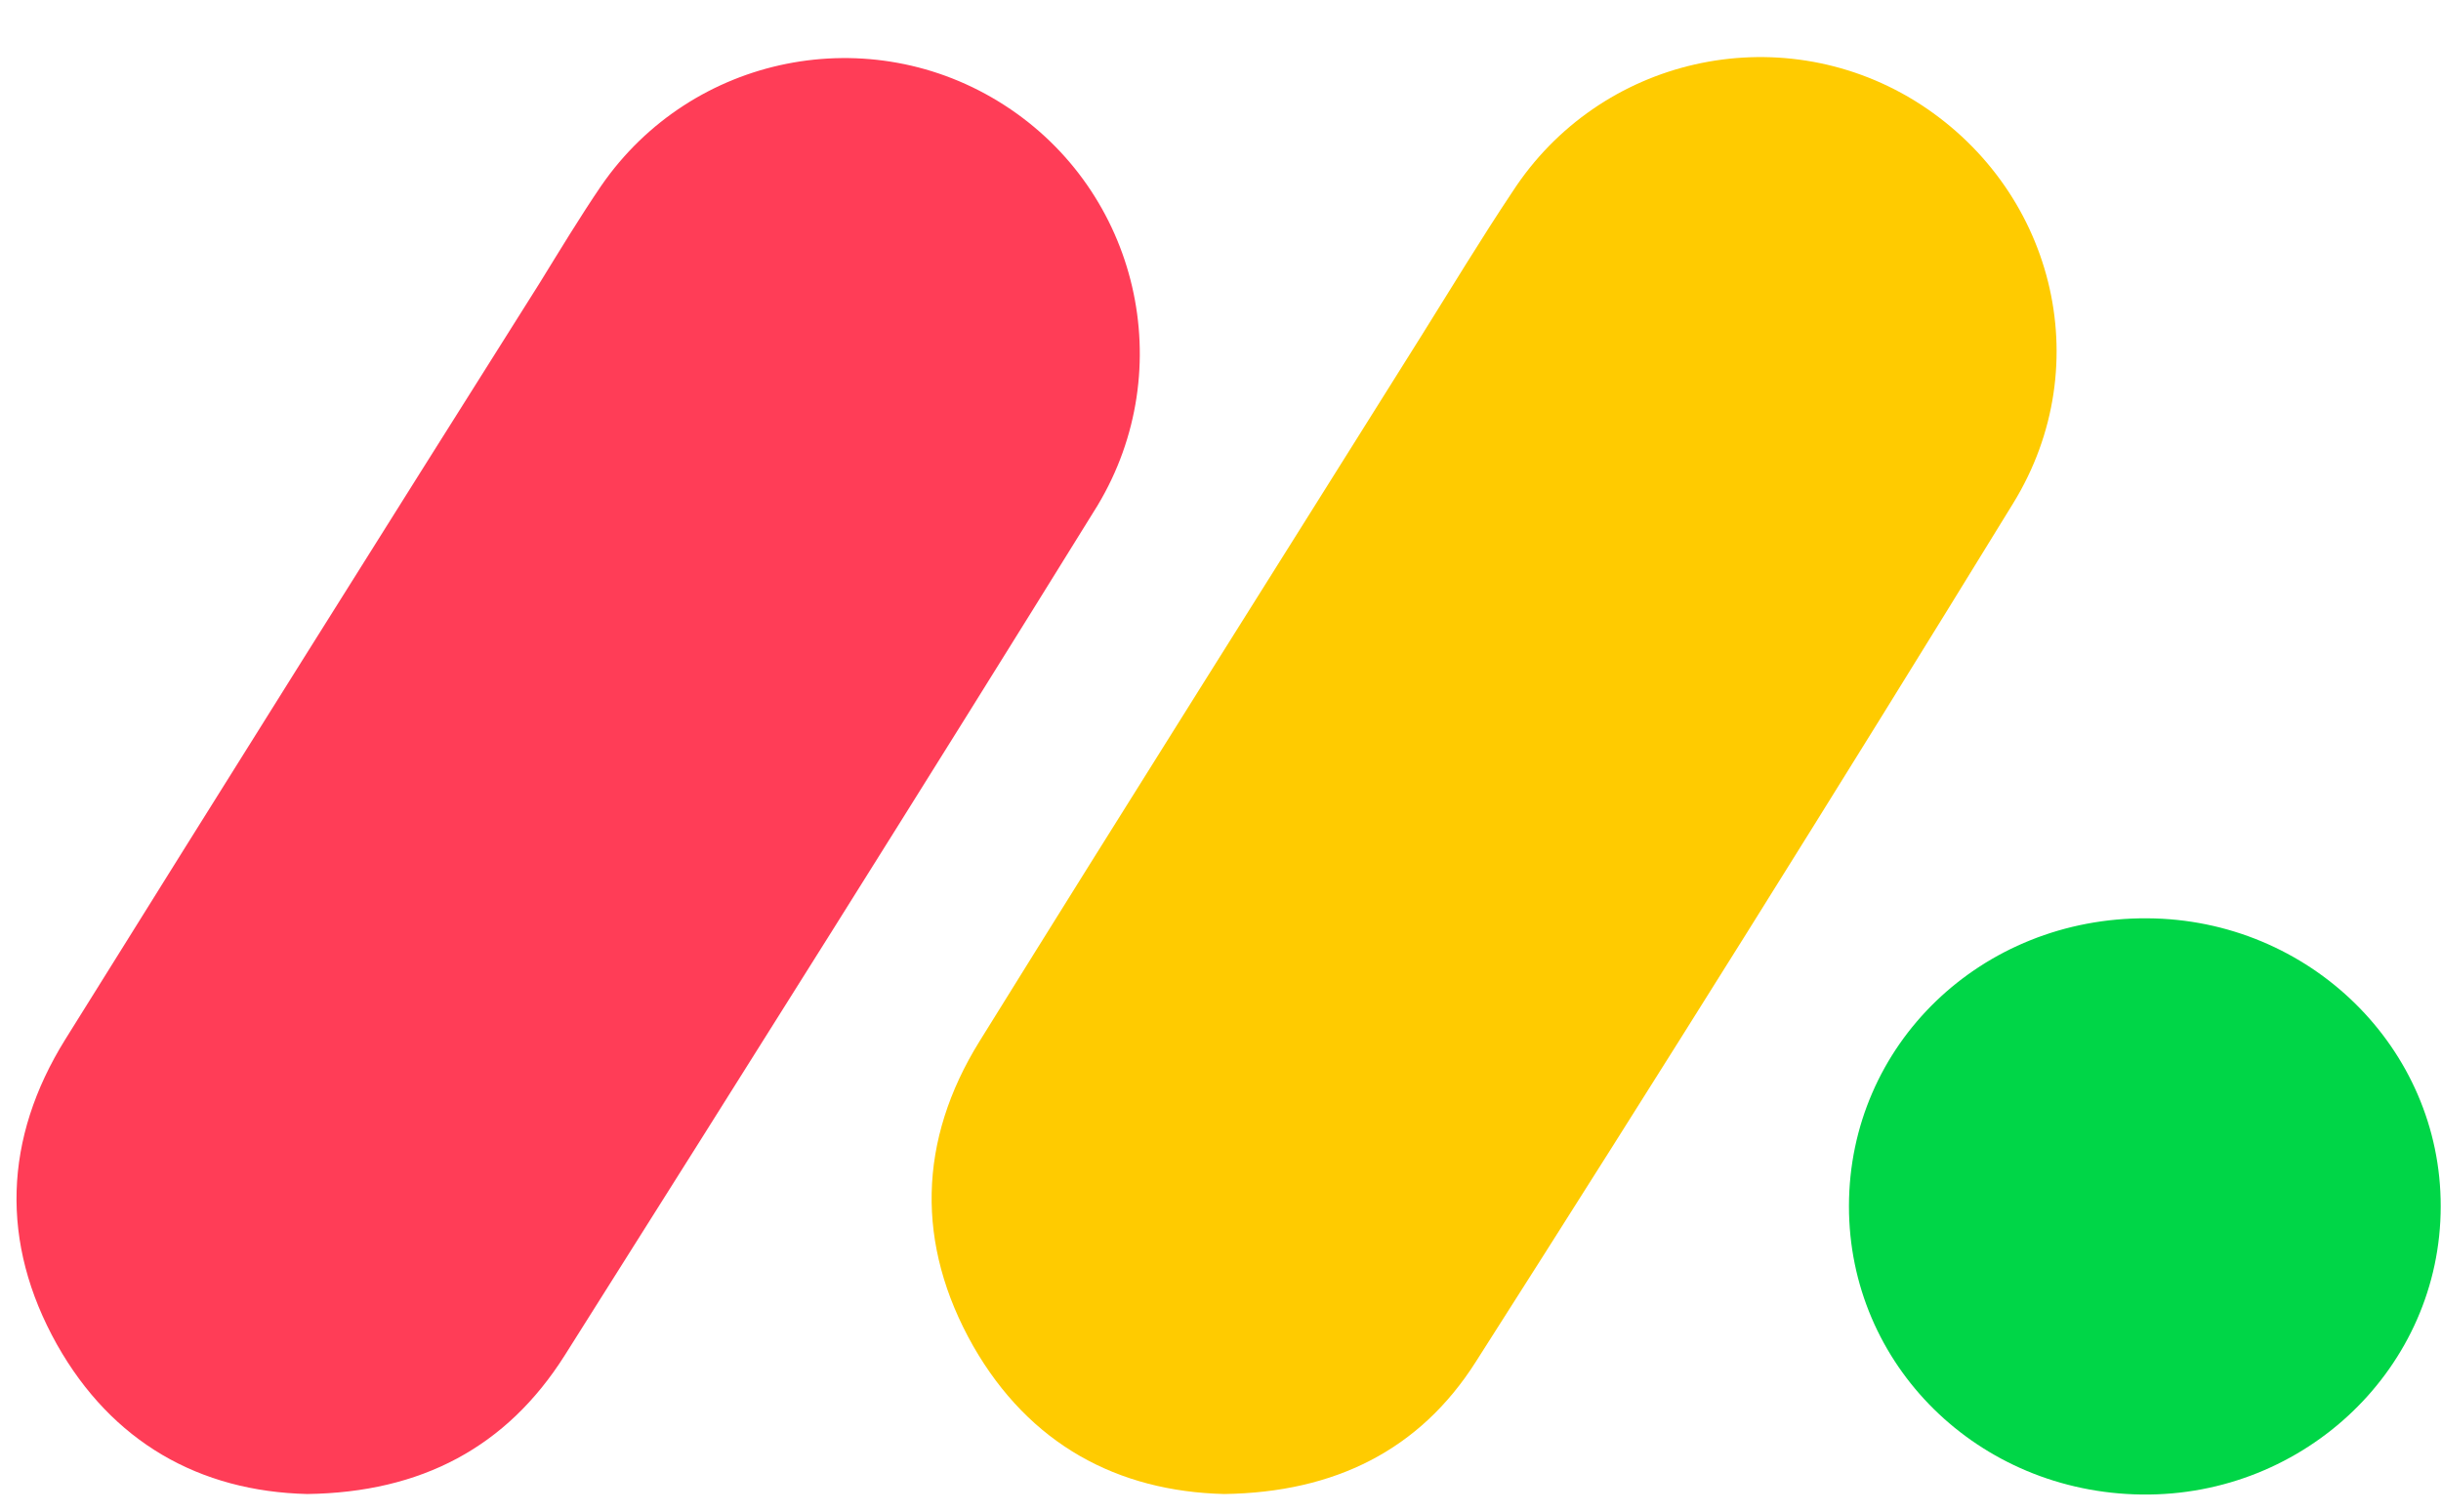
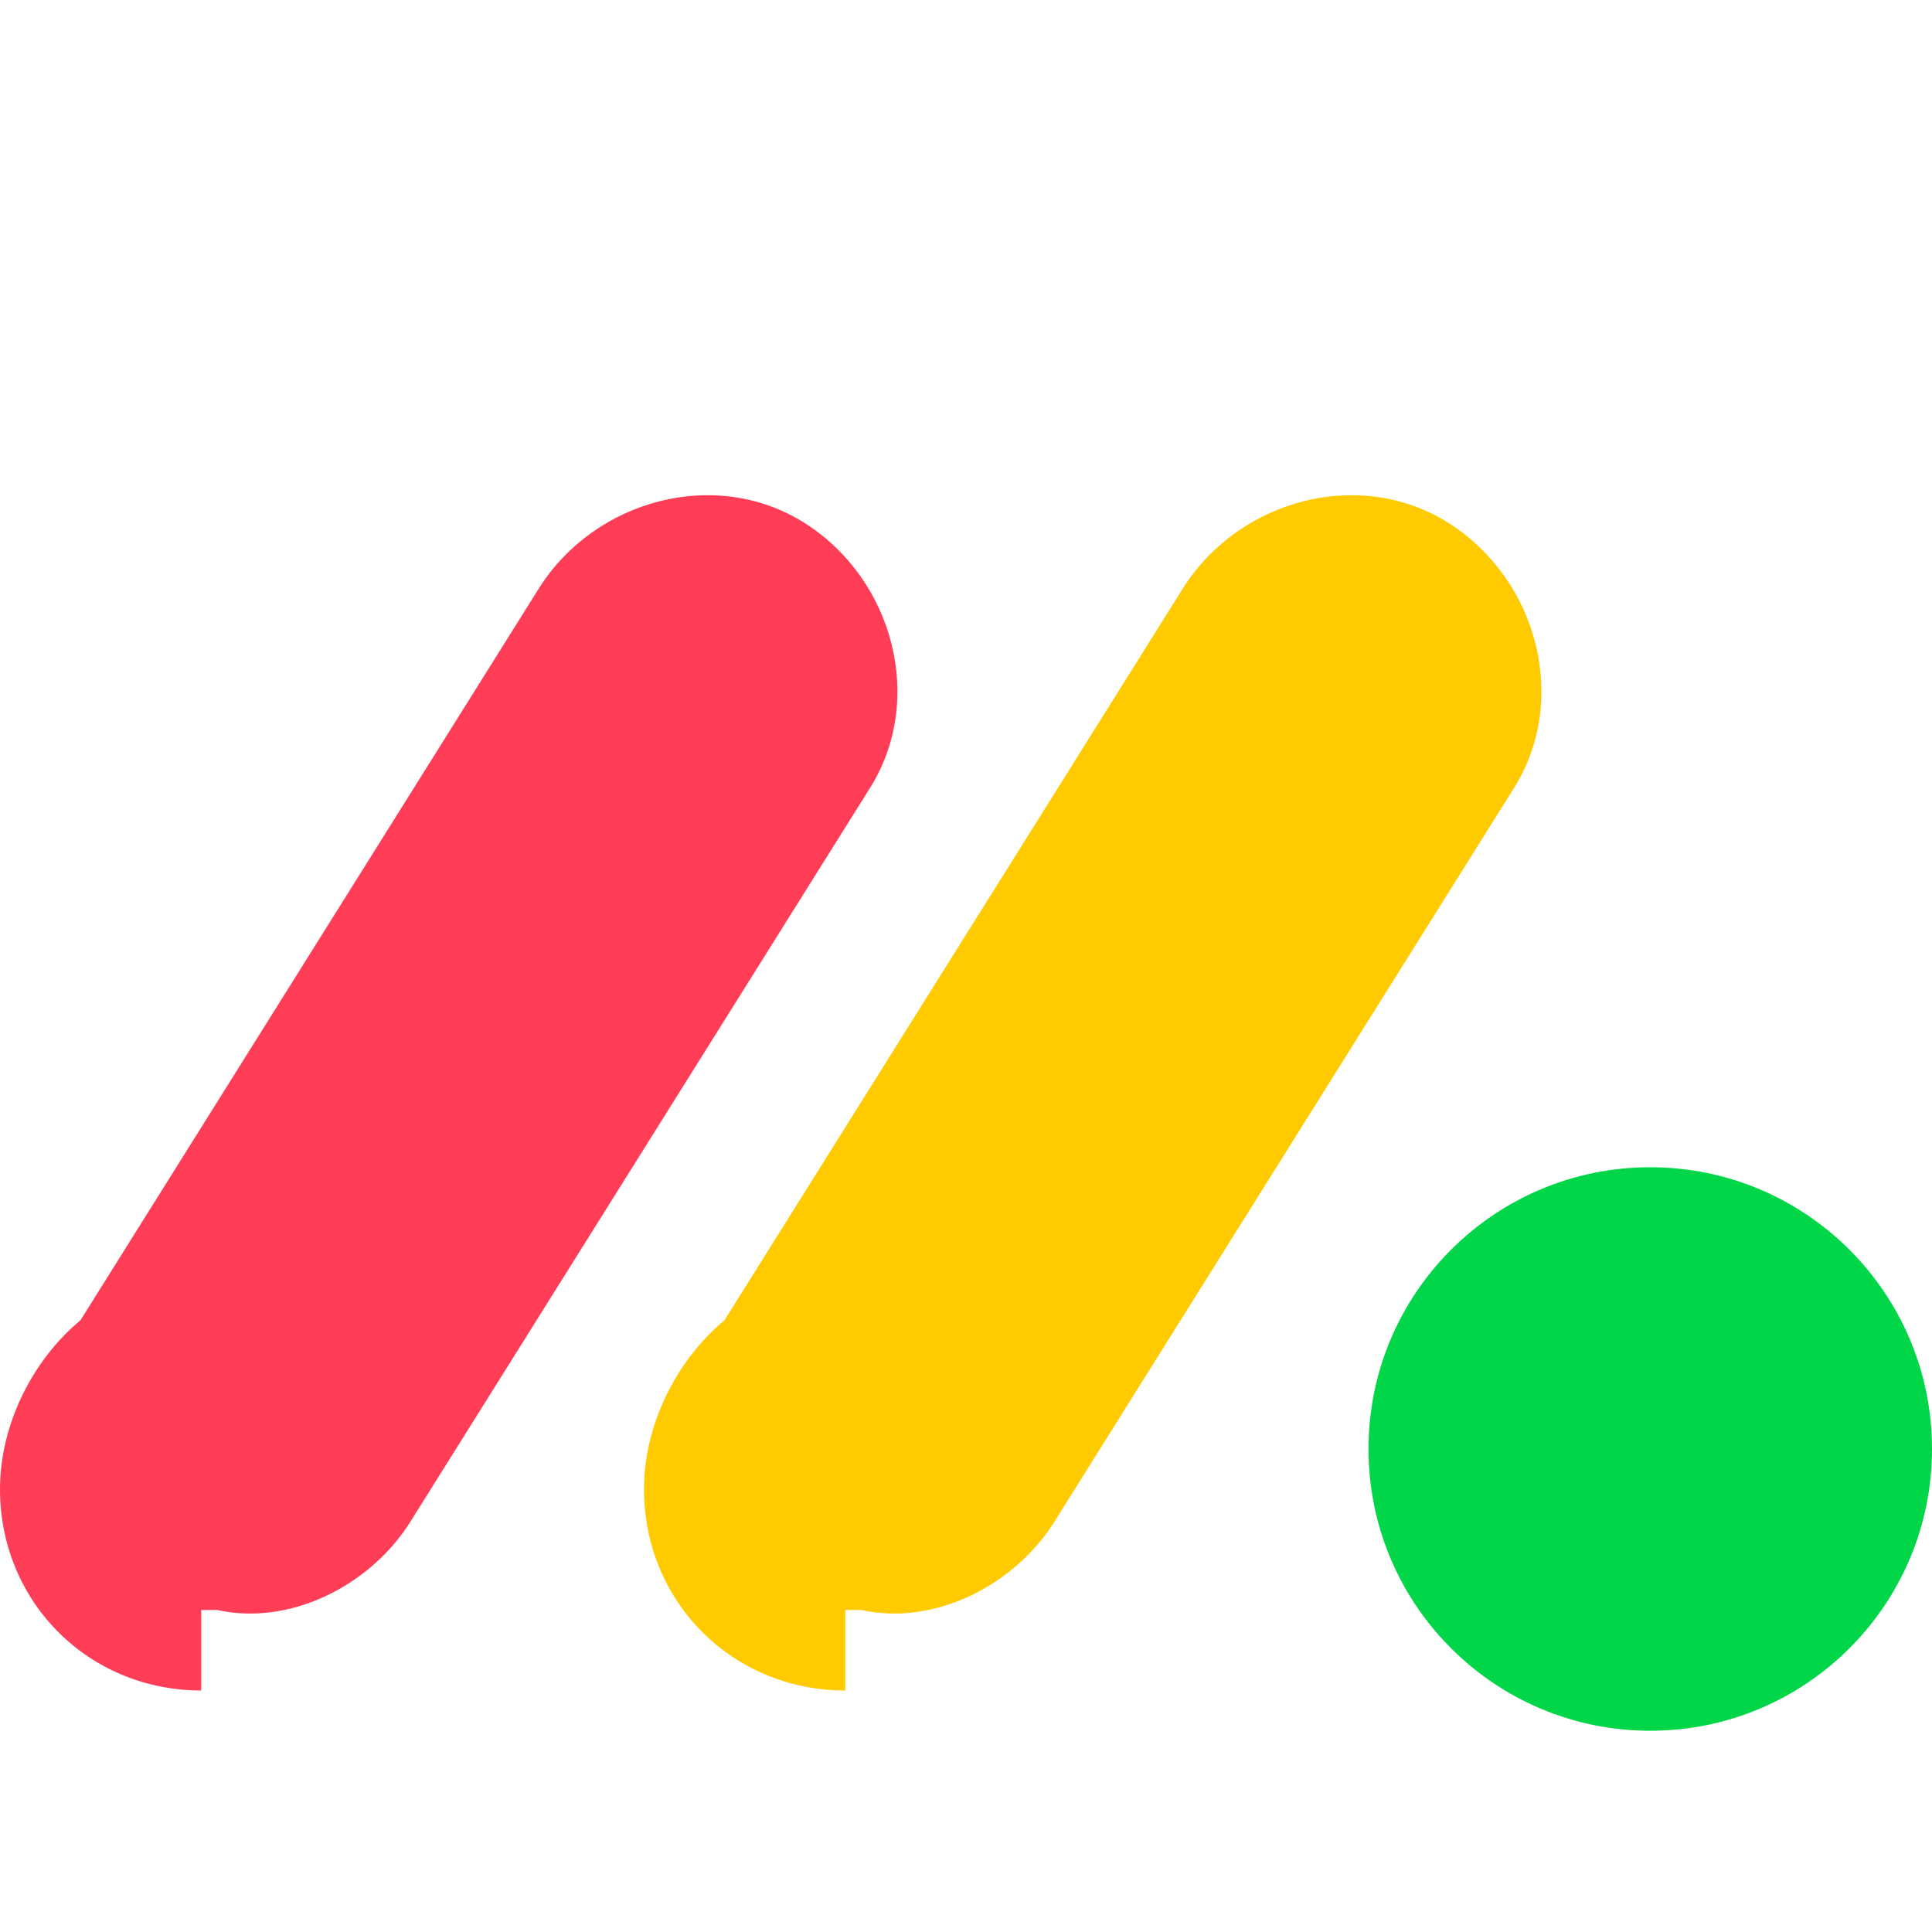
- <svg xmlns="http://www.w3.org/2000/svg" height="1549" viewBox="-1.66 -4.102 243.05 147.512" width="2500">
-   <path d="m120.24 143.16c-10.63-.26-19.4-4.95-25-14.74-5.74-10.12-5.49-20.48.63-30.35 14.57-23.49 29.33-46.85 44-70.27 3-4.79 5.93-9.65 9.07-14.35a29.4 29.4 0 0 1 40-9.09c13.81 8.51 18.43 26.21 9.83 40.16q-26.37 42.95-53.49 85.48c-5.57 8.77-14.02 13-25.04 13.16z" fill="#ffcb00" />
-   <path d="m28.94 143.16c-10.73-.26-19.45-5.16-24.94-14.91-5.66-10.12-5.3-20.5.84-30.37q23.51-37.72 47.23-75.33c2-3.24 4-6.56 6.14-9.7a29.41 29.41 0 0 1 49.41 31.86c-17.52 28.29-35.28 56.48-53.05 84.64-5.77 9.13-14.26 13.65-25.63 13.81z" fill="#ff3d57" />
-   <path d="m212.13 85.82c16.17.08 29.26 12.93 29.23 28.69 0 16-13.44 28.9-29.76 28.7s-29.18-12.91-29.16-28.74c.02-16.06 13.16-28.75 29.69-28.65z" fill="#00d647" />
+ <svg xmlns="http://www.w3.org/2000/svg" viewBox="0 0 24 24">
+   <ellipse fill="#00D647" cx="20.5" cy="18" rx="3.5" ry="3.5" />
+   <path fill="#FF3D57" d="M2.5 21c-1.4 0-2.5-1.1-2.5-2.5 0-.8.4-1.6 1-2.1l5.7-9.1c.7-1.1 2.2-1.5 3.3-.8 1.1.7 1.5 2.2.8 3.3L5.1 18.9c-.5.8-1.5 1.3-2.4 1.1h-.2z" />
+   <path fill="#FFCB00" d="M10.5 21c-1.4 0-2.5-1.1-2.5-2.5 0-.8.4-1.6 1-2.1l5.7-9.1c.7-1.1 2.2-1.5 3.3-.8 1.1.7 1.5 2.2.8 3.3l-5.7 9.1c-.5.8-1.5 1.3-2.4 1.1h-.2z" />
</svg>
